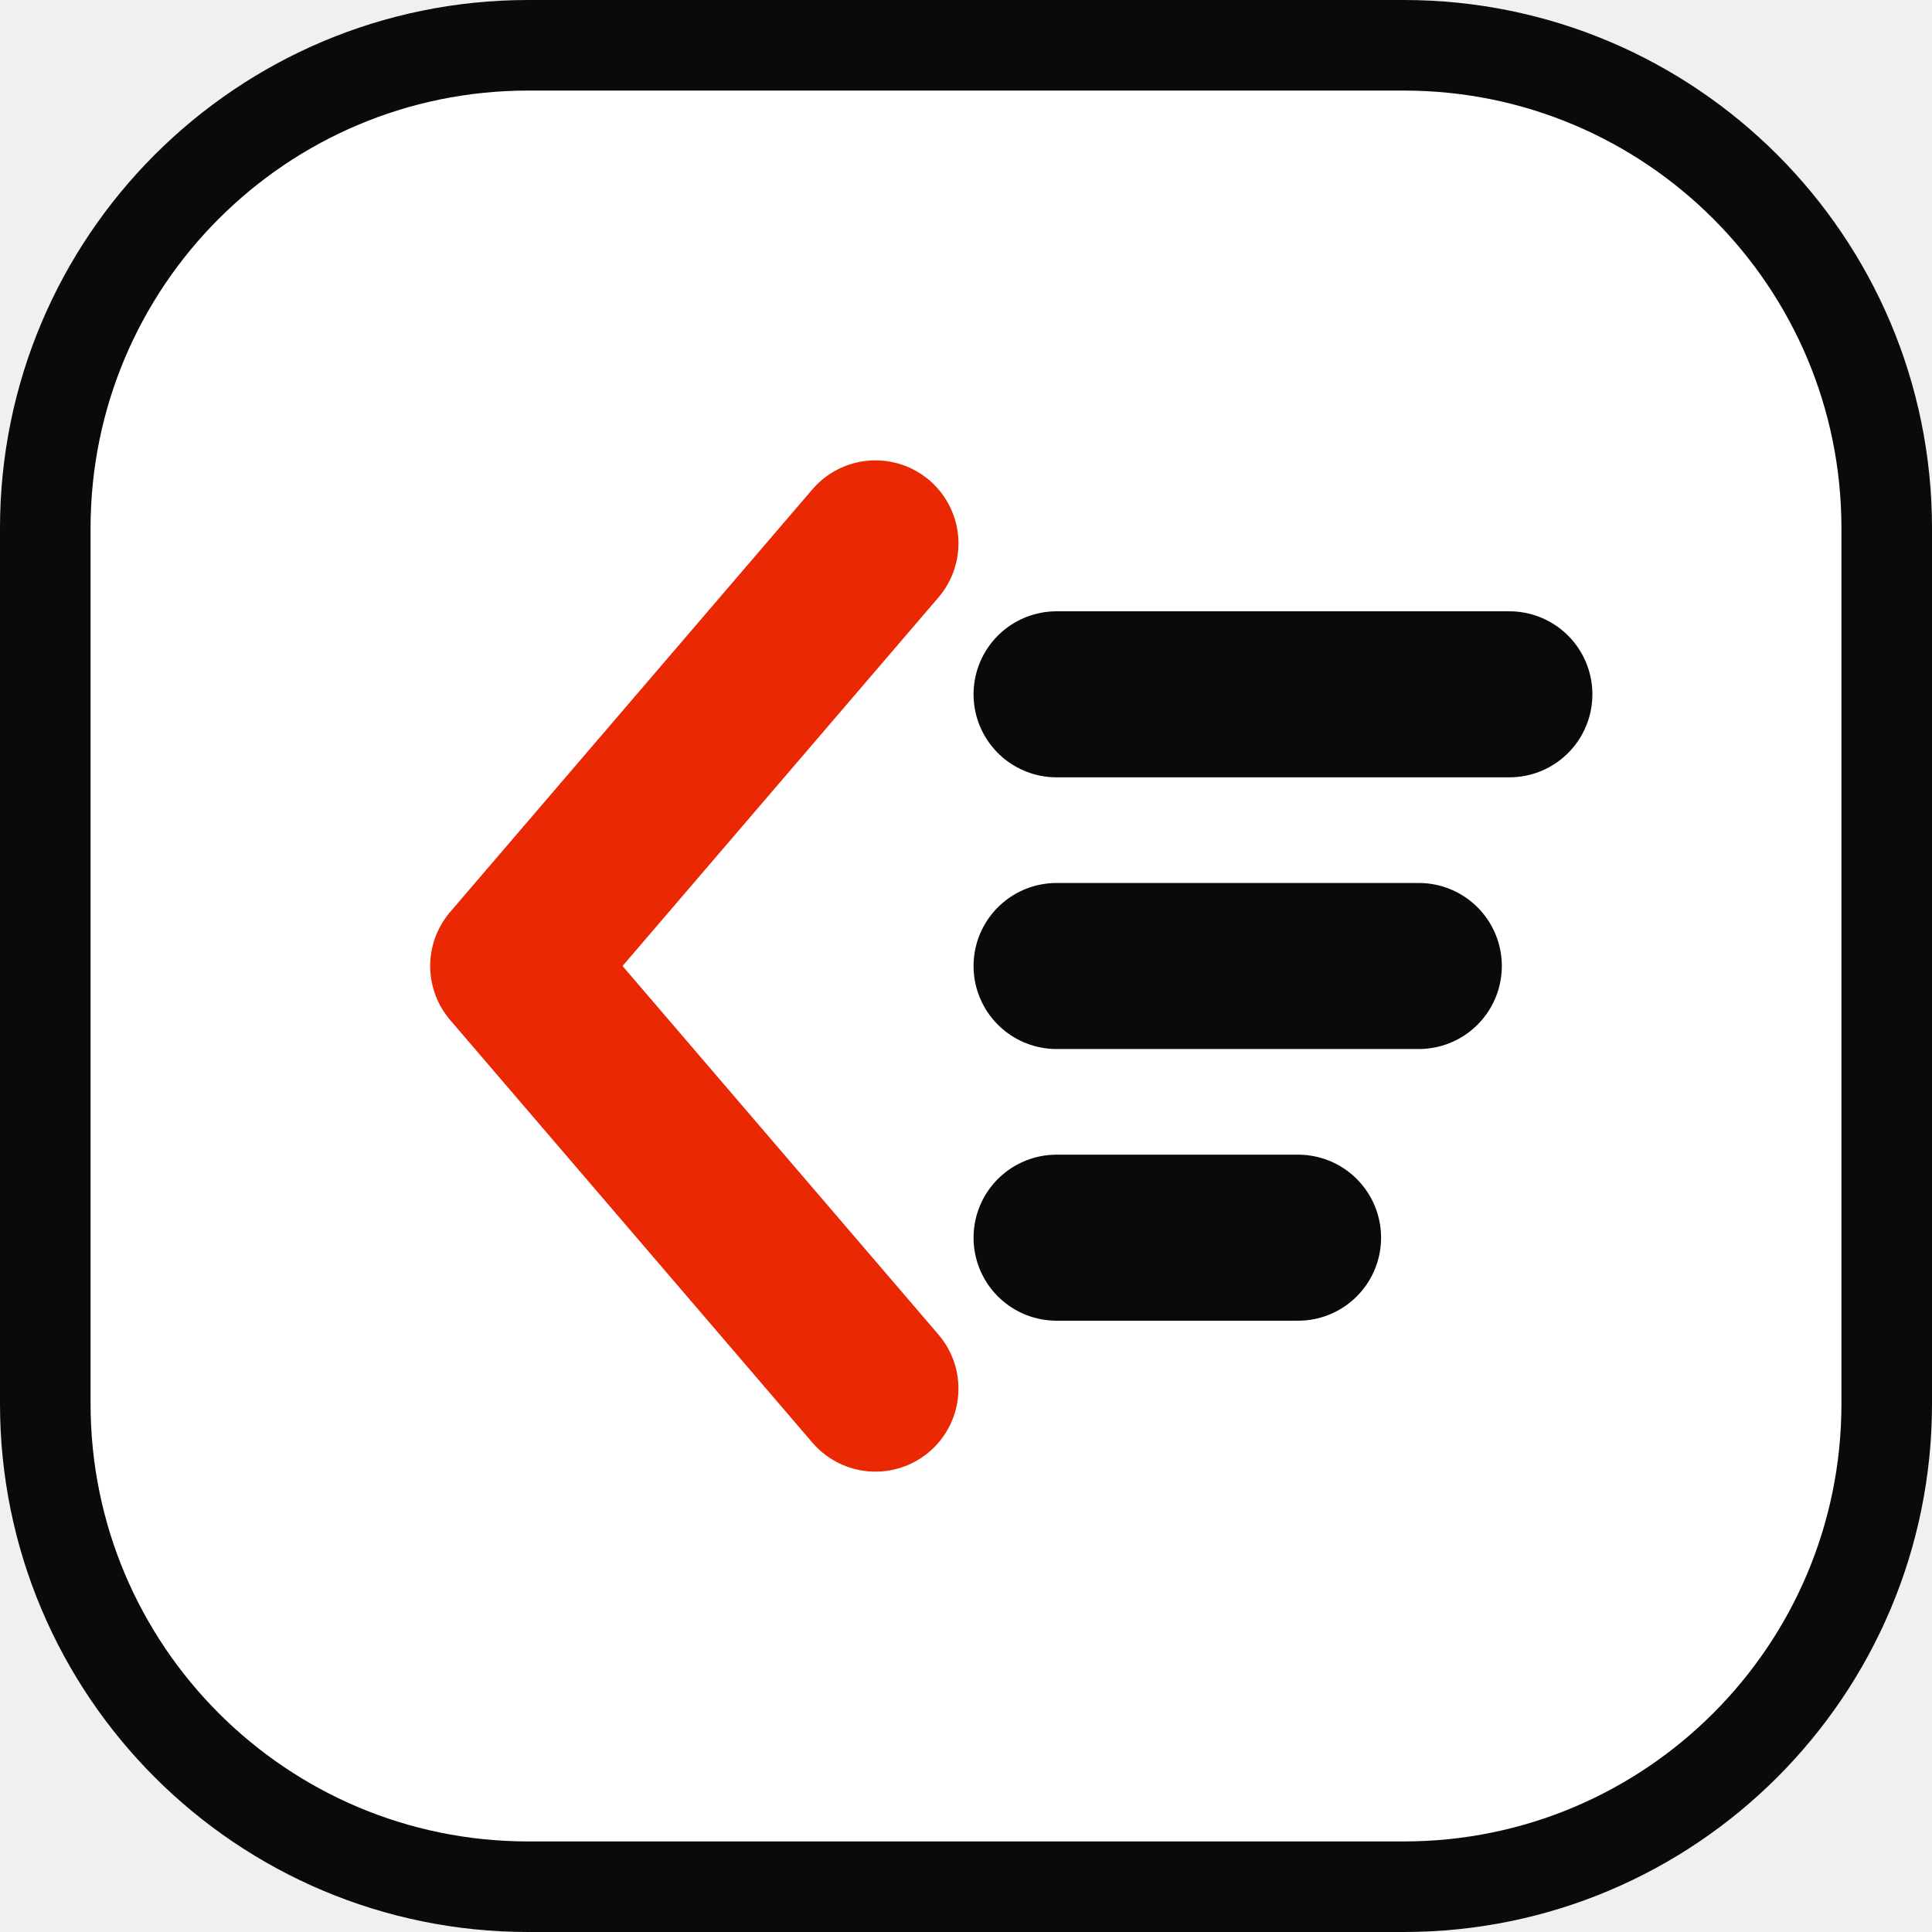
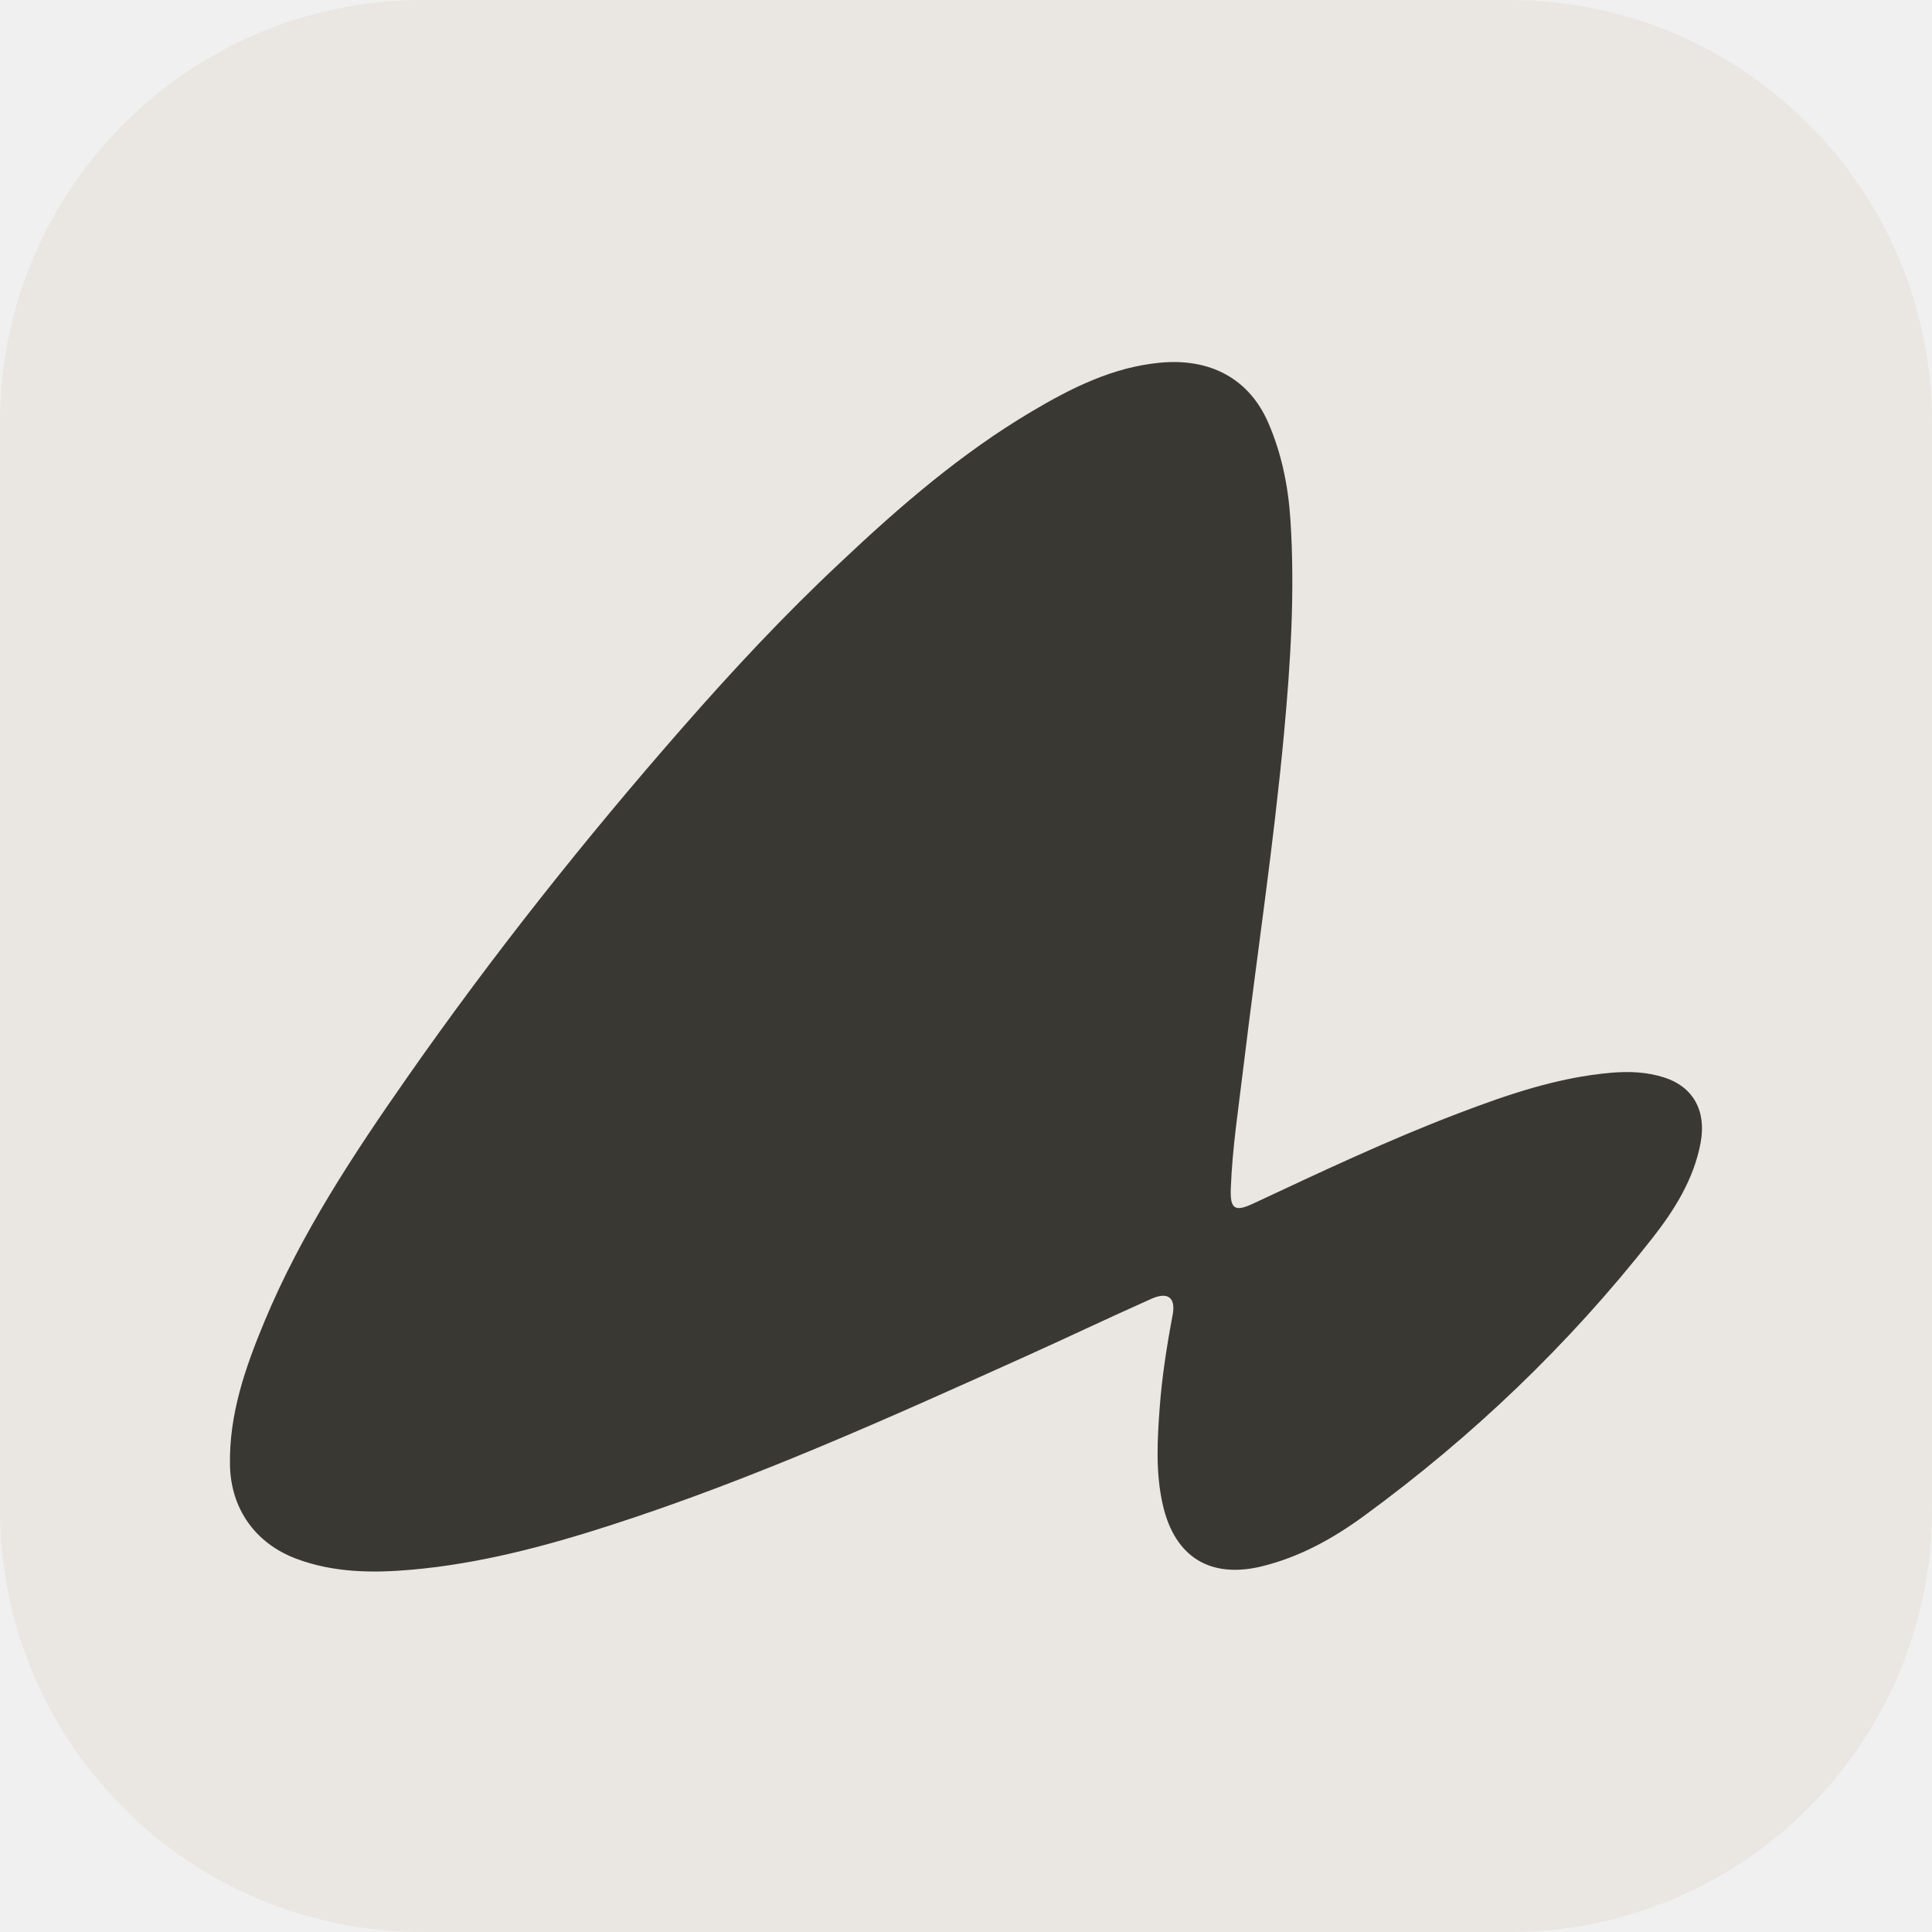
<svg xmlns="http://www.w3.org/2000/svg" width="64" height="64" viewBox="0 0 64 64" fill="none" role="img" aria-label="Codebrief">
-   <rect x="1.5" y="1.5" width="61" height="61" rx="16" fill="#FFFFFF" stroke="#0A0A0A" stroke-width="3" />
-   <path d="M29 18 L17 32 L29 46" stroke="#EA2804" stroke-width="5.5" stroke-linecap="round" stroke-linejoin="round" />
-   <path d="M35 23 H50" stroke="#0A0A0A" stroke-width="5.5" stroke-linecap="round" />
-   <path d="M35 32 H47" stroke="#0A0A0A" stroke-width="5.5" stroke-linecap="round" />
-   <path d="M35 41 H43" stroke="#0A0A0A" stroke-width="5.5" stroke-linecap="round" />
+   <rect width="64" height="64" rx="14" fill="#EAE6E1" />
+   <g transform="translate(32 32) scale(.082) translate(-548 -398)">
+     <path fill="#393833" d="M497.112,235.111 C521.266,212.268 546.118,190.835 574.521,173.998 C590.614,164.458 607.267,156.09 626.395,154.279 C646.675,152.36 662.402,160.756 670.126,178.582 C675.571,191.148 678.189,204.332 679.064,217.826 C680.934,246.65 679.125,275.389 676.463,304.107 C672.287,349.164 665.477,393.896 660.081,438.802 C658.116,455.151 655.59,471.433 654.967,487.916 C654.659,496.077 656.52,497.488 663.923,494.023 C691.23,481.24 718.494,468.355 746.685,457.603 C766.776,449.941 787.083,442.964 808.751,441.118 C815.978,440.503 823.101,440.816 830.008,443.016 C841.79,446.77 847.182,456.556 844.764,469.444 C841.973,484.317 834.052,496.781 825.001,508.299 C791.455,550.99 752.52,588.206 708.684,620.232 C696.25,629.317 682.84,636.734 667.707,640.476 C646.749,645.657 632.379,636.846 627.538,615.819 C624.544,602.818 625.272,589.632 626.241,576.517 C627.172,563.916 629.128,551.422 631.477,538.989 C632.799,531.991 629.589,529.459 622.882,532.448 C605.692,540.109 588.702,548.216 571.542,555.945 C516.72,580.636 461.911,605.365 404.57,623.874 C378.218,632.38 351.512,639.475 323.861,641.902 C308.25,643.272 292.566,643.107 277.486,637.465 C260.896,631.257 251.006,617.275 250.661,599.651 C250.258,579.147 256.828,560.302 264.512,541.814 C279.316,506.197 300.451,474.192 322.425,442.767 C356.733,393.704 393.919,346.879 433.359,301.838 C453.568,278.759 474.439,256.322 497.112,235.111 z" />
+   </g>
</svg>
